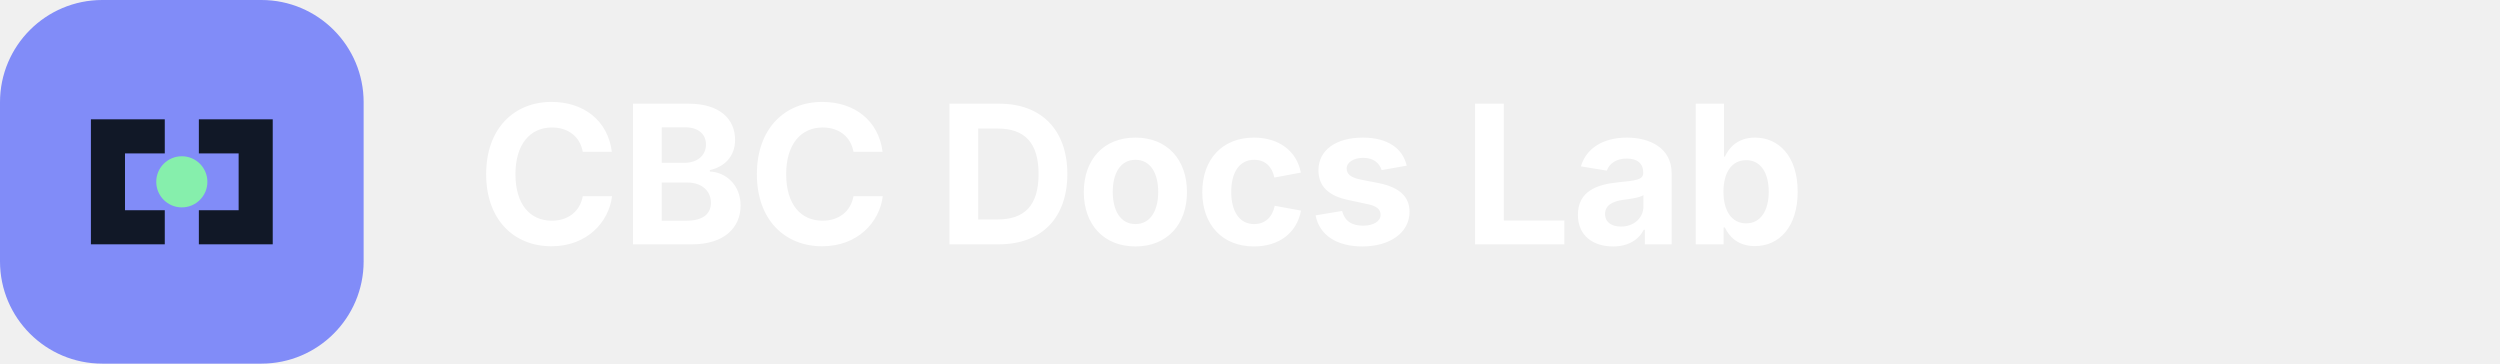
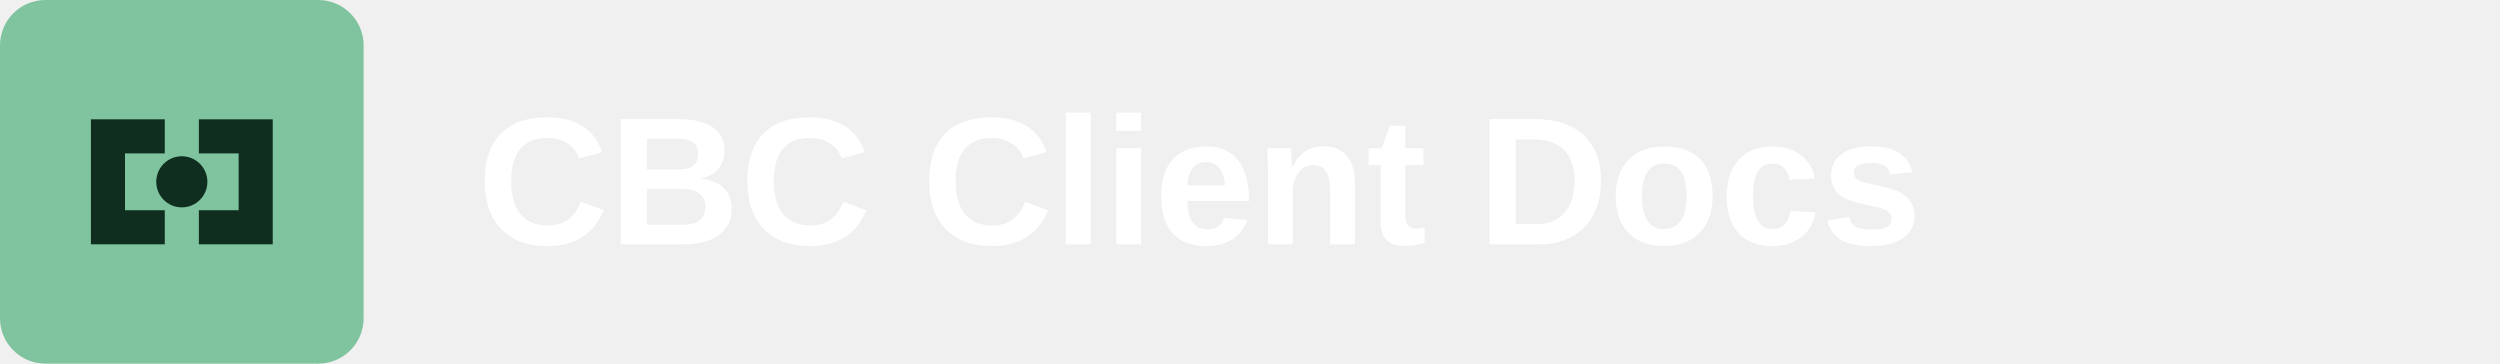
<svg xmlns="http://www.w3.org/2000/svg" width="220" height="32" viewBox="0 0 220 32" fill="none">
-   <rect width="32" height="32" rx="9" fill="#818CF8" />
-   <path d="M8 10.5h6.5v3H11v5h3.5v3H8v-11Zm16 0h-6.5v3H21v5h-3.5v3H24v-11Z" fill="#111827" />
-   <circle cx="16" cy="16" r="2.25" fill="#86EFAC" />
-   <text x="42" y="21.5" font-family="Inter, ui-sans-serif, system-ui, sans-serif" font-size="17" font-weight="700" fill="white">CBC Docs Lab</text>
+   <rect width="32" height="32" rx="4" fill="#7FC49E" />
+   <path d="M8 10.5h6.5v3H11v5h3.5v3H8v-11Zm16 0h-6.5v3H21v5h-3.5v3H24v-11Z" fill="#0F2E1F" />
+   <circle cx="16" cy="16" r="2.25" fill="#0F2E1F" />
+   <text x="42" y="21.5" font-family="Arial, Helvetica, sans-serif" font-size="16" font-weight="700" fill="white">CBC Client Docs</text>
</svg>
